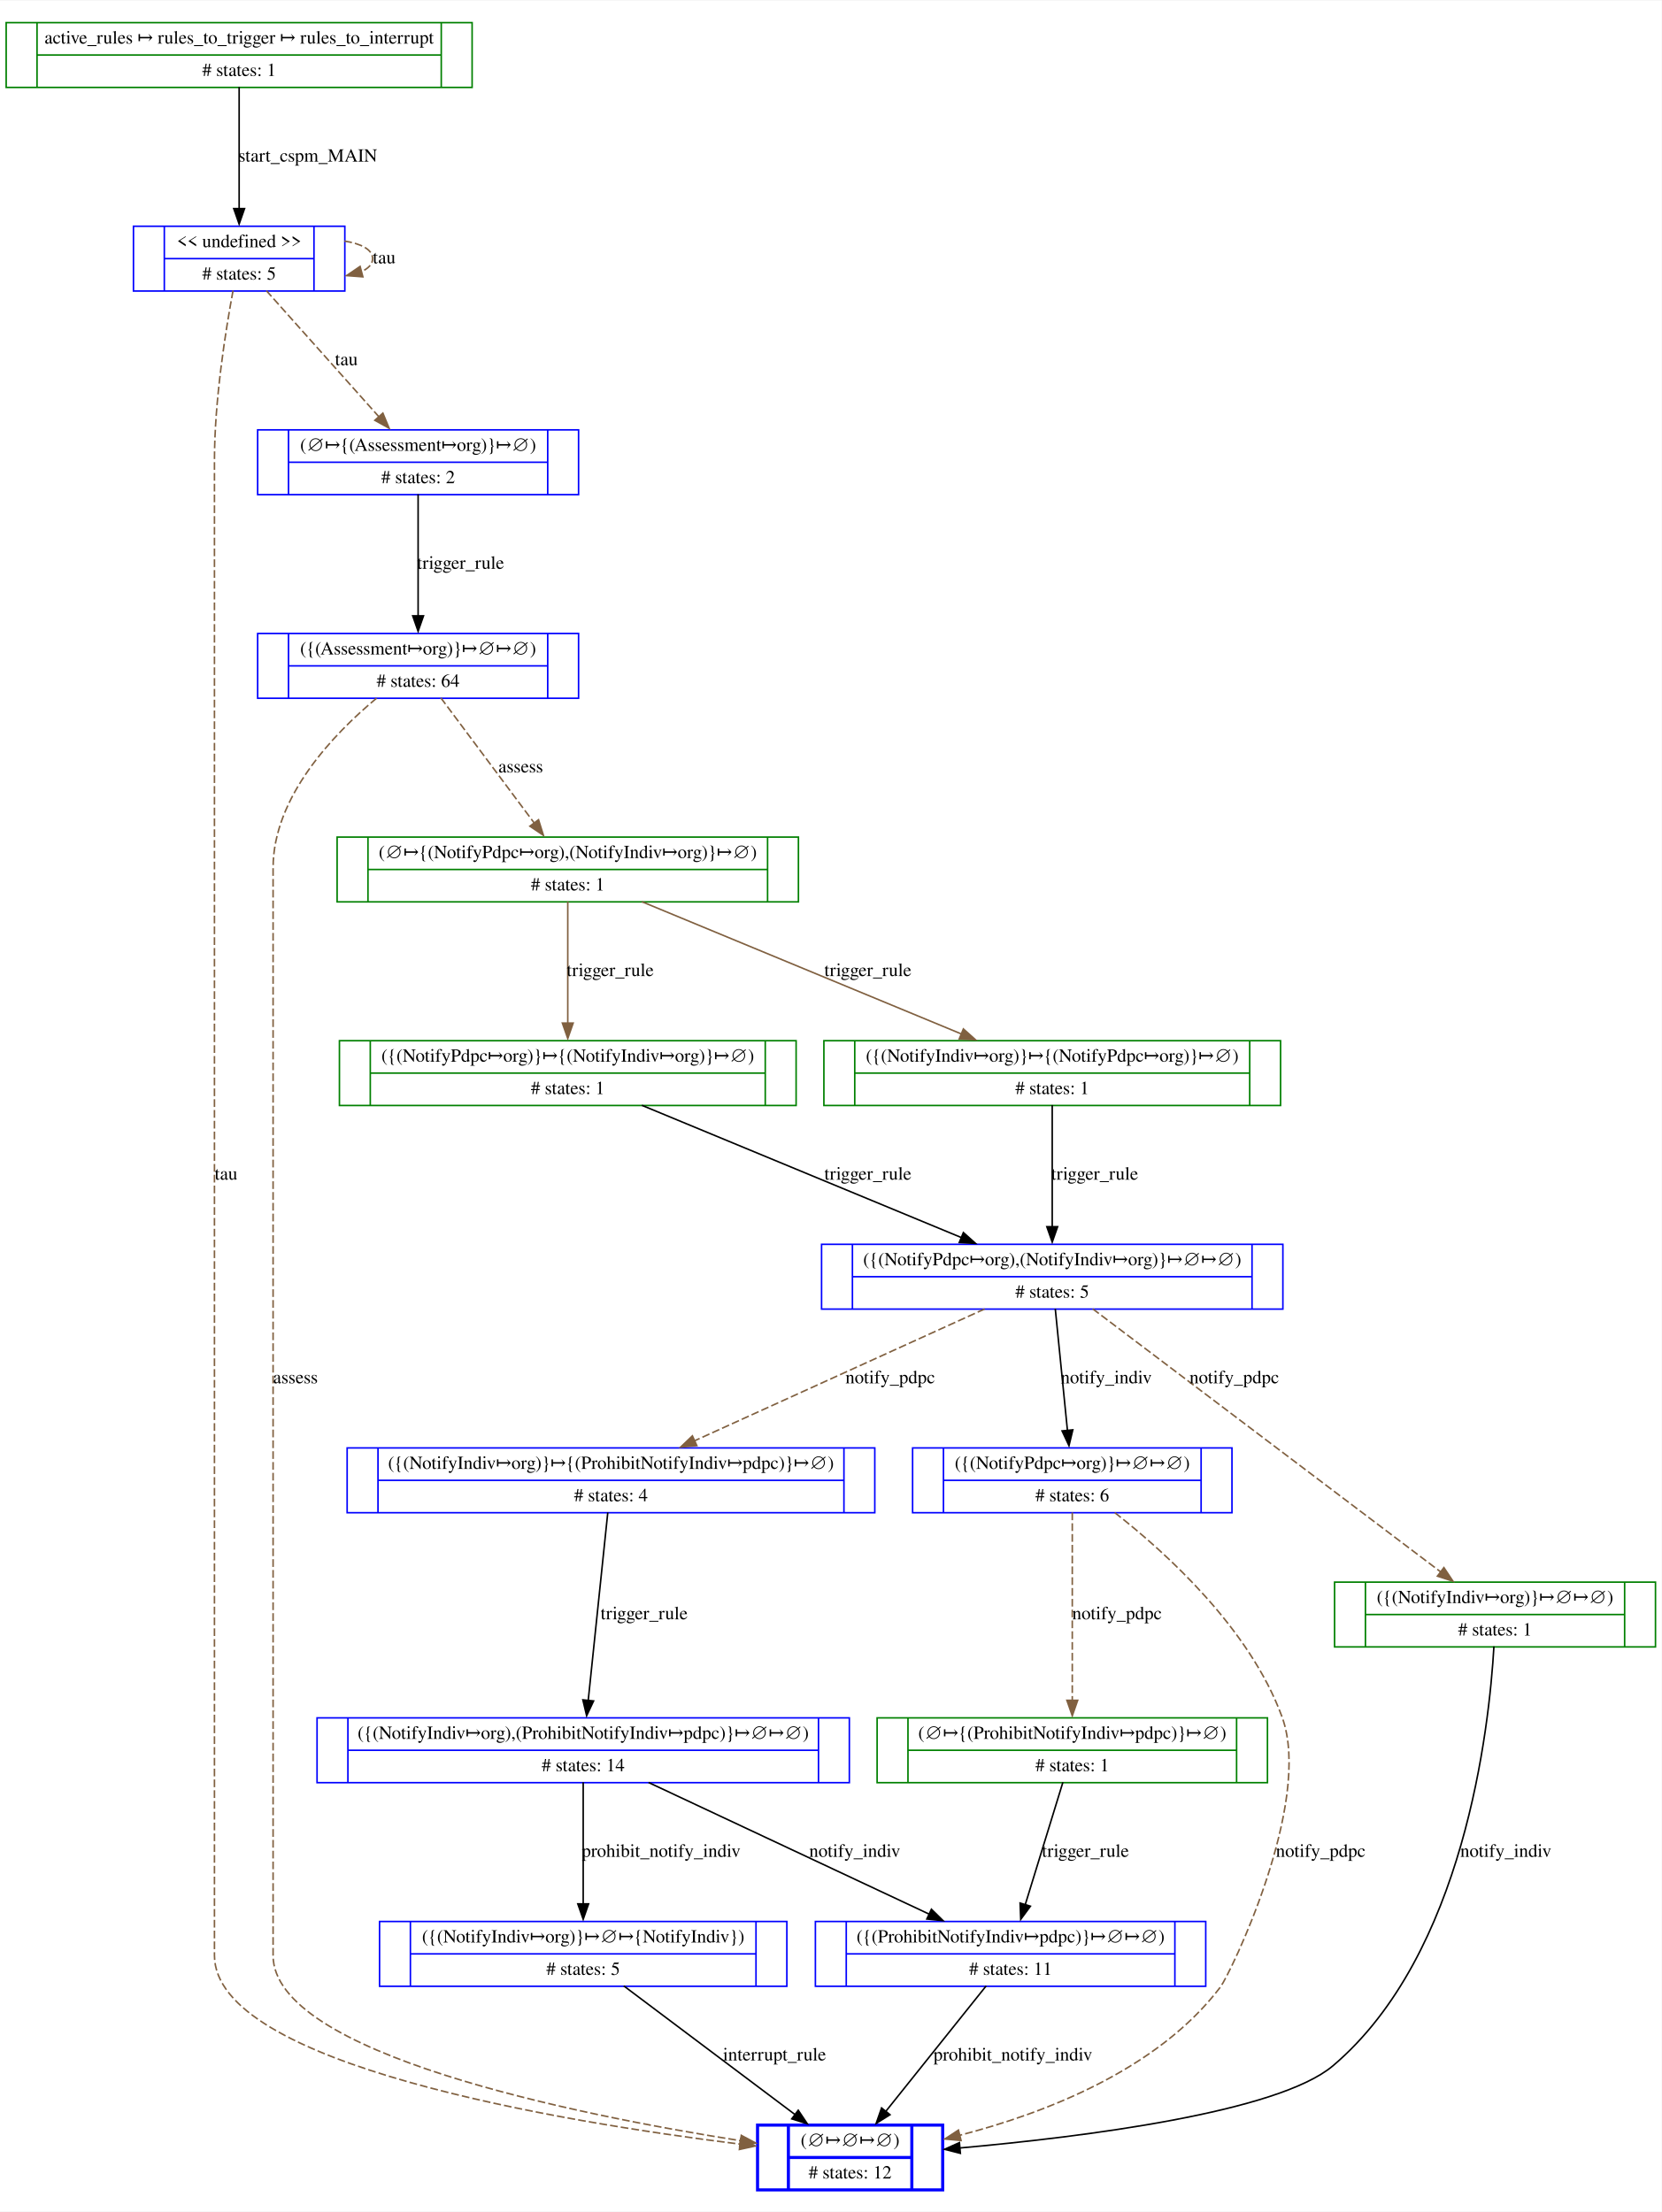
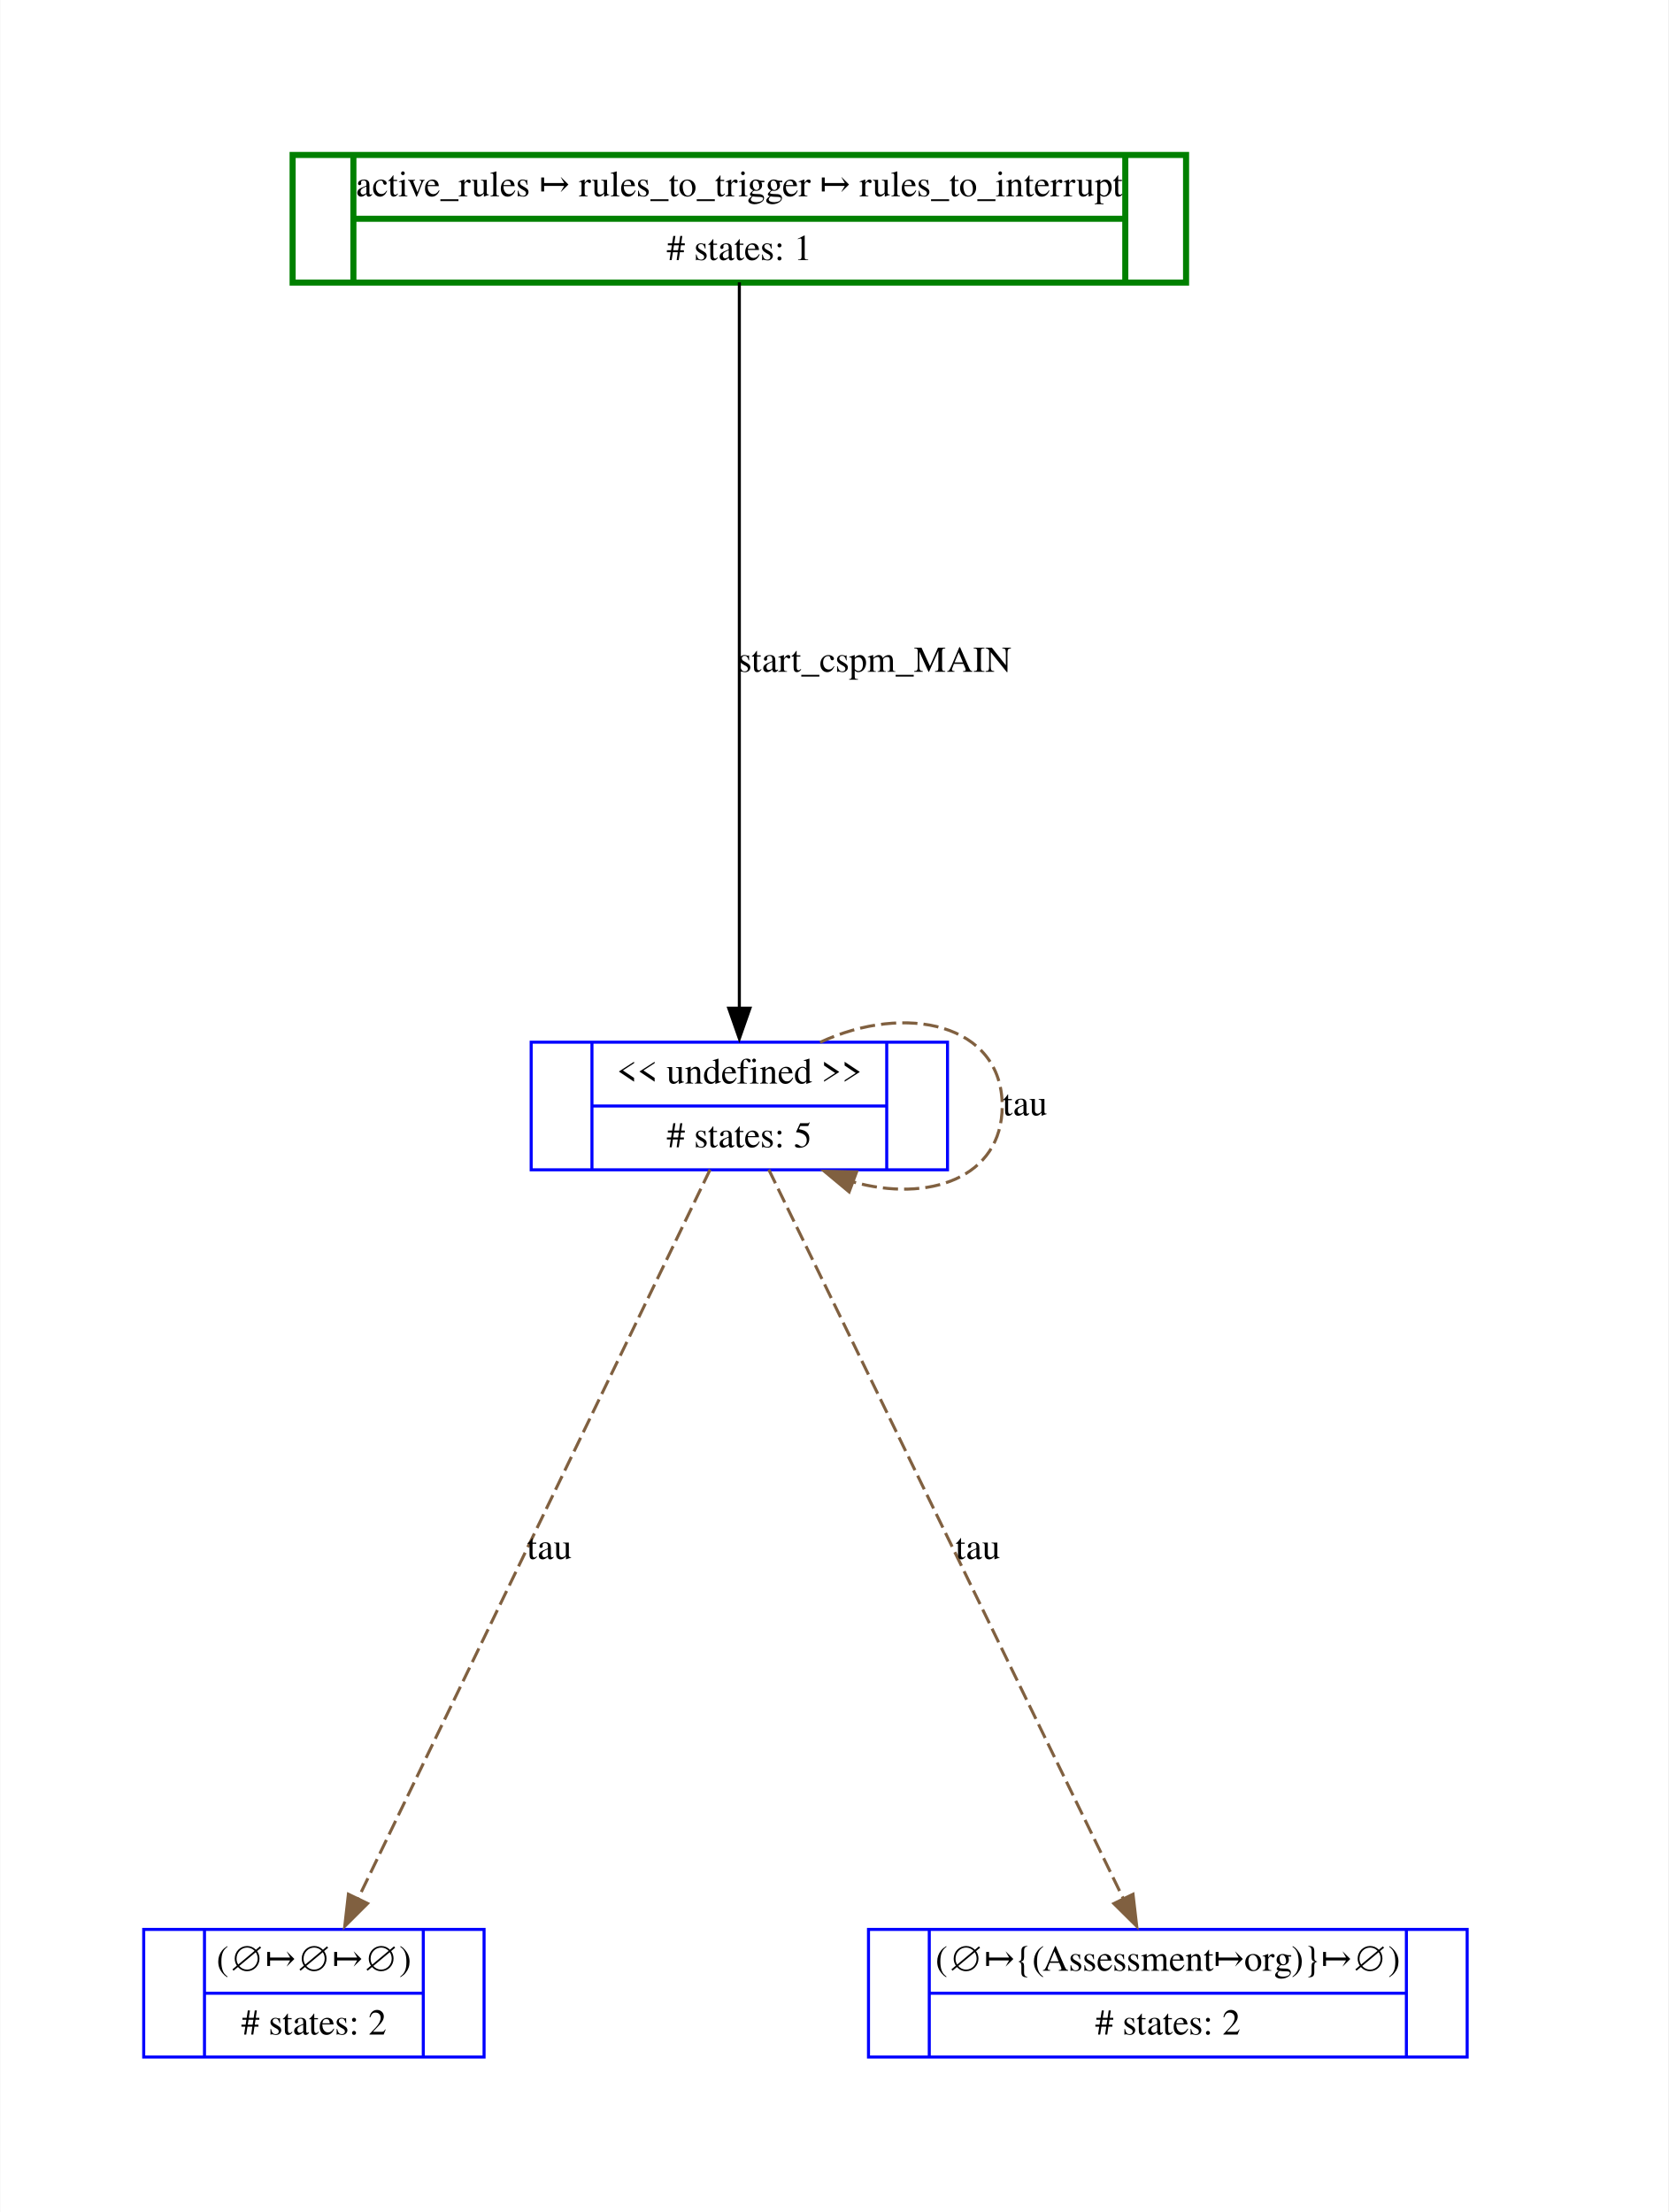
- <svg xmlns="http://www.w3.org/2000/svg" width="540pt" height="719pt" viewBox="0.00 0.00 540.00 718.66">
-   <g id="graph0" class="graph" transform="scale(0.501393 0.501393) rotate(0) translate(4 1429.33)">
-     <polygon fill="white" stroke="none" points="-4,4 -4,-1429.33 1073,-1429.33 1073,4 -4,4" />
+ <svg xmlns="http://www.w3.org/2000/svg" width="540pt" height="716pt" viewBox="0.00 0.00 540.00 716.31">
+   <g id="graph0" class="graph" transform="scale(0.983941 0.983941) rotate(0) translate(4 724)">
+     <polygon fill="white" stroke="none" points="-4,4 -4,-724 544.81,-724 544.81,4 -4,4" />
    <g id="node1" class="node">
-       <polygon fill="none" stroke="green" points="0,-1373 0,-1415 302,-1415 302,-1373 0,-1373" />
-       <text text-anchor="middle" x="10" y="-1390.9" font-family="Times,serif" font-size="12.00"> </text>
-       <polyline fill="none" stroke="green" points="20,-1373 20,-1415" />
-       <text text-anchor="middle" x="151" y="-1401.4" font-family="Times,serif" font-size="12.00">active_rules ↦ rules_to_trigger ↦ rules_to_interrupt</text>
-       <polyline fill="none" stroke="green" points="20,-1394 282,-1394" />
-       <text text-anchor="middle" x="151" y="-1380.4" font-family="Times,serif" font-size="12.00"># states: 1</text>
-       <polyline fill="none" stroke="green" points="282,-1373 282,-1415" />
-       <text text-anchor="middle" x="292" y="-1390.9" font-family="Times,serif" font-size="12.00"> </text>
+       <polygon fill="none" stroke="green" stroke-width="2" points="92.17,-631 92.17,-673 386.17,-673 386.17,-631 92.17,-631" />
+       <text text-anchor="middle" x="102.17" y="-648.9" font-family="Times,serif" font-size="12.00"> </text>
+       <polyline fill="none" stroke="green" stroke-width="2" points="112.17,-631 112.17,-673" />
+       <text text-anchor="middle" x="239.17" y="-659.4" font-family="Times,serif" font-size="12.00">active_rules ↦ rules_to_trigger ↦ rules_to_interrupt</text>
+       <polyline fill="none" stroke="green" stroke-width="2" points="112.17,-652 366.17,-652" />
+       <text text-anchor="middle" x="239.17" y="-638.4" font-family="Times,serif" font-size="12.00"># states: 1</text>
+       <polyline fill="none" stroke="green" stroke-width="2" points="366.17,-631 366.17,-673" />
+       <text text-anchor="middle" x="376.17" y="-648.9" font-family="Times,serif" font-size="12.00"> </text>
    </g>
    <g id="node2" class="node">
-       <polygon fill="none" stroke="blue" points="82.5,-1241 82.5,-1283 219.5,-1283 219.5,-1241 82.5,-1241" />
-       <text text-anchor="middle" x="92.5" y="-1258.9" font-family="Times,serif" font-size="12.00"> </text>
-       <polyline fill="none" stroke="blue" points="102.5,-1241 102.5,-1283" />
-       <text text-anchor="middle" x="151" y="-1269.4" font-family="Times,serif" font-size="12.00">&lt;&lt; undefined &gt;&gt;</text>
-       <polyline fill="none" stroke="blue" points="102.5,-1262 199.5,-1262" />
-       <text text-anchor="middle" x="151" y="-1248.4" font-family="Times,serif" font-size="12.00"># states: 5</text>
-       <polyline fill="none" stroke="blue" points="199.5,-1241 199.5,-1283" />
-       <text text-anchor="middle" x="209.5" y="-1258.9" font-family="Times,serif" font-size="12.00"> </text>
+       <polygon fill="none" stroke="blue" points="170.67,-339 170.67,-381 307.67,-381 307.67,-339 170.67,-339" />
+       <text text-anchor="middle" x="180.67" y="-356.9" font-family="Times,serif" font-size="12.00"> </text>
+       <polyline fill="none" stroke="blue" points="190.67,-339 190.67,-381" />
+       <text text-anchor="middle" x="239.17" y="-367.4" font-family="Times,serif" font-size="12.00">&lt;&lt; undefined &gt;&gt;</text>
+       <polyline fill="none" stroke="blue" points="190.67,-360 287.67,-360" />
+       <text text-anchor="middle" x="239.17" y="-346.4" font-family="Times,serif" font-size="12.00"># states: 5</text>
+       <polyline fill="none" stroke="blue" points="287.67,-339 287.67,-381" />
+       <text text-anchor="middle" x="297.67" y="-356.9" font-family="Times,serif" font-size="12.00"> </text>
    </g>
    <g id="edge1" class="edge">
-       <path fill="none" stroke="black" d="M151,-1373.26C151,-1352.26 151,-1318.75 151,-1294.18" />
-       <polygon fill="black" stroke="black" points="154.5,-1294.44 151,-1284.44 147.5,-1294.44 154.5,-1294.44" />
-       <text text-anchor="middle" x="195.5" y="-1324.9" font-family="Times,serif" font-size="12.00">start_cspm_MAIN</text>
+       <path fill="none" stroke="black" d="M239.17,-631.07C239.17,-581.38 239.17,-451.75 239.17,-392" />
+       <polygon fill="black" stroke="black" points="242.67,-392.2 239.17,-382.2 235.67,-392.2 242.67,-392.2" />
+       <text text-anchor="middle" x="283.67" y="-502.9" font-family="Times,serif" font-size="12.00">start_cspm_MAIN</text>
    </g>
    <g id="edge2" class="edge">
-       <path fill="none" stroke="#806040" stroke-dasharray="5,2" d="M219.17,-1273.4C230.05,-1271.73 237.5,-1267.93 237.5,-1262 237.5,-1258.39 234.73,-1255.56 230.11,-1253.53" />
-       <polygon fill="#806040" stroke="#806040" points="231.2,-1250.2 220.63,-1251 229.39,-1256.96 231.2,-1250.2" />
-       <text text-anchor="middle" x="245" y="-1258.9" font-family="Times,serif" font-size="12.00">tau</text>
+       <path fill="none" stroke="#806040" stroke-dasharray="5,2" d="M265.74,-380.95C293.9,-394.07 325.67,-387.09 325.67,-360 325.67,-336.3 301.35,-327.99 276.4,-335.07" />
+       <polygon fill="#806040" stroke="#806040" points="275.3,-331.74 267.15,-338.52 277.75,-338.3 275.3,-331.74" />
+       <text text-anchor="middle" x="333.17" y="-356.9" font-family="Times,serif" font-size="12.00">tau</text>
    </g>
    <g id="node3" class="node">
-       <polygon fill="none" stroke="blue" points="163,-1109 163,-1151 371,-1151 371,-1109 163,-1109" />
-       <text text-anchor="middle" x="173" y="-1126.9" font-family="Times,serif" font-size="12.00"> </text>
-       <polyline fill="none" stroke="blue" points="183,-1109 183,-1151" />
-       <text text-anchor="middle" x="267" y="-1137.4" font-family="Times,serif" font-size="12.00">(∅↦{(Assessment↦org)}↦∅)</text>
-       <polyline fill="none" stroke="blue" points="183,-1130 351,-1130" />
-       <text text-anchor="middle" x="267" y="-1116.4" font-family="Times,serif" font-size="12.00"># states: 2</text>
-       <polyline fill="none" stroke="blue" points="351,-1109 351,-1151" />
-       <text text-anchor="middle" x="361" y="-1126.9" font-family="Times,serif" font-size="12.00"> </text>
+       <polygon fill="none" stroke="blue" points="43.17,-47 43.17,-89 155.17,-89 155.17,-47 43.17,-47" />
+       <text text-anchor="middle" x="53.17" y="-64.9" font-family="Times,serif" font-size="12.00"> </text>
+       <polyline fill="none" stroke="blue" points="63.17,-47 63.17,-89" />
+       <text text-anchor="middle" x="99.17" y="-75.4" font-family="Times,serif" font-size="12.00">(∅↦∅↦∅)</text>
+       <polyline fill="none" stroke="blue" points="63.17,-68 135.17,-68" />
+       <text text-anchor="middle" x="99.17" y="-54.4" font-family="Times,serif" font-size="12.00"># states: 2</text>
+       <polyline fill="none" stroke="blue" points="135.17,-47 135.17,-89" />
+       <text text-anchor="middle" x="145.17" y="-64.9" font-family="Times,serif" font-size="12.00"> </text>
+     </g>
+     <g id="edge3" class="edge">
+       <path fill="none" stroke="#806040" stroke-dasharray="5,2" d="M229.55,-339.07C205.41,-289.07 142.2,-158.13 113.59,-98.88" />
+       <polygon fill="#806040" stroke="#806040" points="116.83,-97.54 109.33,-90.05 110.53,-100.58 116.83,-97.54" />
+       <text text-anchor="middle" x="176.67" y="-210.9" font-family="Times,serif" font-size="12.00">tau</text>
+     </g>
+     <g id="node4" class="node">
+       <polygon fill="none" stroke="blue" points="281.67,-47 281.67,-89 478.67,-89 478.67,-47 281.67,-47" />
+       <text text-anchor="middle" x="291.67" y="-64.9" font-family="Times,serif" font-size="12.00"> </text>
+       <polyline fill="none" stroke="blue" points="301.67,-47 301.67,-89" />
+       <text text-anchor="middle" x="380.17" y="-75.4" font-family="Times,serif" font-size="12.00">(∅↦{(Assessment↦org)}↦∅)</text>
+       <polyline fill="none" stroke="blue" points="301.67,-68 458.67,-68" />
+       <text text-anchor="middle" x="380.17" y="-54.4" font-family="Times,serif" font-size="12.00"># states: 2</text>
+       <polyline fill="none" stroke="blue" points="458.67,-47 458.67,-89" />
+       <text text-anchor="middle" x="468.67" y="-64.9" font-family="Times,serif" font-size="12.00"> </text>
    </g>
    <g id="edge4" class="edge">
-       <path fill="none" stroke="#806040" stroke-dasharray="5,2" d="M168.62,-1241.26C188.12,-1219.4 219.72,-1183.99 241.83,-1159.21" />
-       <polygon fill="#806040" stroke="#806040" points="244.16,-1161.85 248.21,-1152.06 238.94,-1157.19 244.16,-1161.85" />
-       <text text-anchor="middle" x="220.5" y="-1192.9" font-family="Times,serif" font-size="12.00">tau</text>
-     </g>
-     <g id="node16" class="node">
-       <polygon fill="none" stroke="blue" stroke-width="2" points="487,-10 487,-52 607,-52 607,-10 487,-10" />
-       <text text-anchor="middle" x="497" y="-27.9" font-family="Times,serif" font-size="12.00"> </text>
-       <polyline fill="none" stroke="blue" stroke-width="2" points="507,-10 507,-52" />
-       <text text-anchor="middle" x="547" y="-38.4" font-family="Times,serif" font-size="12.00">(∅↦∅↦∅)</text>
-       <polyline fill="none" stroke="blue" stroke-width="2" points="507,-31 587,-31" />
-       <text text-anchor="middle" x="547" y="-17.4" font-family="Times,serif" font-size="12.00"># states: 12</text>
-       <polyline fill="none" stroke="blue" stroke-width="2" points="587,-10 587,-52" />
-       <text text-anchor="middle" x="597" y="-27.9" font-family="Times,serif" font-size="12.00"> </text>
-     </g>
-     <g id="edge3" class="edge">
-       <path fill="none" stroke="#806040" stroke-dasharray="5,2" d="M147.04,-1241.27C142.31,-1215.88 135,-1170.34 135,-1131 135,-1131 135,-1131 135,-162 135,-91.41 357.74,-54.34 475.67,-39.67" />
-       <polygon fill="#806040" stroke="#806040" points="476.09,-43.14 485.59,-38.46 475.24,-36.19 476.09,-43.14" />
-       <text text-anchor="middle" x="142.5" y="-664.9" font-family="Times,serif" font-size="12.00">tau</text>
-     </g>
-     <g id="node15" class="node">
-       <polygon fill="none" stroke="blue" points="163,-977 163,-1019 371,-1019 371,-977 163,-977" />
-       <text text-anchor="middle" x="173" y="-994.9" font-family="Times,serif" font-size="12.00"> </text>
-       <polyline fill="none" stroke="blue" points="183,-977 183,-1019" />
-       <text text-anchor="middle" x="267" y="-1005.4" font-family="Times,serif" font-size="12.00">({(Assessment↦org)}↦∅↦∅)</text>
-       <polyline fill="none" stroke="blue" points="183,-998 351,-998" />
-       <text text-anchor="middle" x="267" y="-984.4" font-family="Times,serif" font-size="12.00"># states: 64</text>
-       <polyline fill="none" stroke="blue" points="351,-977 351,-1019" />
-       <text text-anchor="middle" x="361" y="-994.9" font-family="Times,serif" font-size="12.00"> </text>
-     </g>
-     <g id="edge5" class="edge">
-       <path fill="none" stroke="black" d="M267,-1109.26C267,-1088.26 267,-1054.75 267,-1030.18" />
-       <polygon fill="black" stroke="black" points="270.5,-1030.44 267,-1020.44 263.5,-1030.44 270.5,-1030.44" />
-       <text text-anchor="middle" x="294.5" y="-1060.9" font-family="Times,serif" font-size="12.00">trigger_rule</text>
-     </g>
-     <g id="node4" class="node">
-       <polygon fill="none" stroke="green" points="214.5,-845 214.5,-887 513.5,-887 513.5,-845 214.5,-845" />
-       <text text-anchor="middle" x="224.5" y="-862.9" font-family="Times,serif" font-size="12.00"> </text>
-       <polyline fill="none" stroke="green" points="234.5,-845 234.5,-887" />
-       <text text-anchor="middle" x="364" y="-873.4" font-family="Times,serif" font-size="12.00">(∅↦{(NotifyPdpc↦org),(NotifyIndiv↦org)}↦∅)</text>
-       <polyline fill="none" stroke="green" points="234.5,-866 493.5,-866" />
-       <text text-anchor="middle" x="364" y="-852.4" font-family="Times,serif" font-size="12.00"># states: 1</text>
-       <polyline fill="none" stroke="green" points="493.5,-845 493.5,-887" />
-       <text text-anchor="middle" x="503.5" y="-862.9" font-family="Times,serif" font-size="12.00"> </text>
-     </g>
-     <g id="node5" class="node">
-       <polygon fill="none" stroke="green" points="216,-713 216,-755 512,-755 512,-713 216,-713" />
-       <text text-anchor="middle" x="226" y="-730.9" font-family="Times,serif" font-size="12.00"> </text>
-       <polyline fill="none" stroke="green" points="236,-713 236,-755" />
-       <text text-anchor="middle" x="364" y="-741.4" font-family="Times,serif" font-size="12.00">({(NotifyPdpc↦org)}↦{(NotifyIndiv↦org)}↦∅)</text>
-       <polyline fill="none" stroke="green" points="236,-734 492,-734" />
-       <text text-anchor="middle" x="364" y="-720.4" font-family="Times,serif" font-size="12.00"># states: 1</text>
-       <polyline fill="none" stroke="green" points="492,-713 492,-755" />
-       <text text-anchor="middle" x="502" y="-730.9" font-family="Times,serif" font-size="12.00"> </text>
-     </g>
-     <g id="edge7" class="edge">
-       <path fill="none" stroke="#806040" d="M364,-845.26C364,-824.26 364,-790.75 364,-766.18" />
-       <polygon fill="#806040" stroke="#806040" points="367.5,-766.44 364,-756.44 360.5,-766.44 367.5,-766.44" />
-       <text text-anchor="middle" x="391.5" y="-796.9" font-family="Times,serif" font-size="12.00">trigger_rule</text>
-     </g>
-     <g id="node6" class="node">
-       <polygon fill="none" stroke="green" points="530,-713 530,-755 826,-755 826,-713 530,-713" />
-       <text text-anchor="middle" x="540" y="-730.9" font-family="Times,serif" font-size="12.00"> </text>
-       <polyline fill="none" stroke="green" points="550,-713 550,-755" />
-       <text text-anchor="middle" x="678" y="-741.4" font-family="Times,serif" font-size="12.00">({(NotifyIndiv↦org)}↦{(NotifyPdpc↦org)}↦∅)</text>
-       <polyline fill="none" stroke="green" points="550,-734 806,-734" />
-       <text text-anchor="middle" x="678" y="-720.4" font-family="Times,serif" font-size="12.00"># states: 1</text>
-       <polyline fill="none" stroke="green" points="806,-713 806,-755" />
-       <text text-anchor="middle" x="816" y="-730.9" font-family="Times,serif" font-size="12.00"> </text>
-     </g>
-     <g id="edge8" class="edge">
-       <path fill="none" stroke="#806040" d="M412.03,-845.11C467.7,-822.07 559.44,-784.08 619.29,-759.3" />
-       <polygon fill="#806040" stroke="#806040" points="620.42,-762.63 628.32,-755.57 617.74,-756.16 620.42,-762.63" />
-       <text text-anchor="middle" x="558.5" y="-796.9" font-family="Times,serif" font-size="12.00">trigger_rule</text>
-     </g>
-     <g id="node7" class="node">
-       <polygon fill="none" stroke="blue" points="528.5,-581 528.5,-623 827.5,-623 827.5,-581 528.5,-581" />
-       <text text-anchor="middle" x="538.5" y="-598.9" font-family="Times,serif" font-size="12.00"> </text>
-       <polyline fill="none" stroke="blue" points="548.5,-581 548.5,-623" />
-       <text text-anchor="middle" x="678" y="-609.4" font-family="Times,serif" font-size="12.00">({(NotifyPdpc↦org),(NotifyIndiv↦org)}↦∅↦∅)</text>
-       <polyline fill="none" stroke="blue" points="548.5,-602 807.5,-602" />
-       <text text-anchor="middle" x="678" y="-588.4" font-family="Times,serif" font-size="12.00"># states: 5</text>
-       <polyline fill="none" stroke="blue" points="807.5,-581 807.5,-623" />
-       <text text-anchor="middle" x="817.5" y="-598.9" font-family="Times,serif" font-size="12.00"> </text>
-     </g>
-     <g id="edge10" class="edge">
-       <path fill="none" stroke="black" d="M412.03,-713.11C467.7,-690.07 559.44,-652.08 619.29,-627.3" />
-       <polygon fill="black" stroke="black" points="620.42,-630.63 628.32,-623.57 617.74,-624.16 620.42,-630.63" />
-       <text text-anchor="middle" x="558.5" y="-664.9" font-family="Times,serif" font-size="12.00">trigger_rule</text>
-     </g>
-     <g id="edge11" class="edge">
-       <path fill="none" stroke="black" d="M678,-713.26C678,-692.26 678,-658.75 678,-634.18" />
-       <polygon fill="black" stroke="black" points="681.5,-634.44 678,-624.44 674.5,-634.44 681.5,-634.44" />
-       <text text-anchor="middle" x="705.5" y="-664.9" font-family="Times,serif" font-size="12.00">trigger_rule</text>
-     </g>
-     <g id="node8" class="node">
-       <polygon fill="none" stroke="blue" points="221,-449 221,-491 563,-491 563,-449 221,-449" />
-       <text text-anchor="middle" x="231" y="-466.9" font-family="Times,serif" font-size="12.00"> </text>
-       <polyline fill="none" stroke="blue" points="241,-449 241,-491" />
-       <text text-anchor="middle" x="392" y="-477.4" font-family="Times,serif" font-size="12.00">({(NotifyIndiv↦org)}↦{(ProhibitNotifyIndiv↦pdpc)}↦∅)</text>
-       <polyline fill="none" stroke="blue" points="241,-470 543,-470" />
-       <text text-anchor="middle" x="392" y="-456.4" font-family="Times,serif" font-size="12.00"># states: 4</text>
-       <polyline fill="none" stroke="blue" points="543,-449 543,-491" />
-       <text text-anchor="middle" x="553" y="-466.9" font-family="Times,serif" font-size="12.00"> </text>
-     </g>
-     <g id="edge12" class="edge">
-       <path fill="none" stroke="#806040" stroke-dasharray="5,2" d="M634.25,-581.11C583.68,-558.13 500.44,-520.29 445.91,-495.51" />
-       <polygon fill="#806040" stroke="#806040" points="447.67,-492.46 437.12,-491.51 444.78,-498.83 447.67,-492.46" />
-       <text text-anchor="middle" x="573" y="-532.9" font-family="Times,serif" font-size="12.00">notify_pdpc</text>
-     </g>
-     <g id="node9" class="node">
-       <polygon fill="none" stroke="green" points="861,-362 861,-404 1069,-404 1069,-362 861,-362" />
-       <text text-anchor="middle" x="871" y="-379.9" font-family="Times,serif" font-size="12.00"> </text>
-       <polyline fill="none" stroke="green" points="881,-362 881,-404" />
-       <text text-anchor="middle" x="965" y="-390.4" font-family="Times,serif" font-size="12.00">({(NotifyIndiv↦org)}↦∅↦∅)</text>
-       <polyline fill="none" stroke="green" points="881,-383 1049,-383" />
-       <text text-anchor="middle" x="965" y="-369.4" font-family="Times,serif" font-size="12.00"># states: 1</text>
-       <polyline fill="none" stroke="green" points="1049,-362 1049,-404" />
-       <text text-anchor="middle" x="1059" y="-379.9" font-family="Times,serif" font-size="12.00"> </text>
-     </g>
-     <g id="edge16" class="edge">
-       <path fill="none" stroke="#806040" stroke-dasharray="5,2" d="M704.23,-581.17C756.11,-541.94 871.85,-454.43 930.1,-410.39" />
-       <polygon fill="#806040" stroke="#806040" points="931.86,-413.44 937.73,-404.62 927.64,-407.86 931.86,-413.44" />
-       <text text-anchor="middle" x="796" y="-532.9" font-family="Times,serif" font-size="12.00">notify_pdpc</text>
-     </g>
-     <g id="node10" class="node">
-       <polygon fill="none" stroke="blue" points="587.5,-449 587.5,-491 794.5,-491 794.5,-449 587.5,-449" />
-       <text text-anchor="middle" x="597.5" y="-466.9" font-family="Times,serif" font-size="12.00"> </text>
-       <polyline fill="none" stroke="blue" points="607.5,-449 607.5,-491" />
-       <text text-anchor="middle" x="691" y="-477.4" font-family="Times,serif" font-size="12.00">({(NotifyPdpc↦org)}↦∅↦∅)</text>
-       <polyline fill="none" stroke="blue" points="607.5,-470 774.5,-470" />
-       <text text-anchor="middle" x="691" y="-456.4" font-family="Times,serif" font-size="12.00"># states: 6</text>
-       <polyline fill="none" stroke="blue" points="774.5,-449 774.5,-491" />
-       <text text-anchor="middle" x="784.5" y="-466.9" font-family="Times,serif" font-size="12.00"> </text>
-     </g>
-     <g id="edge13" class="edge">
-       <path fill="none" stroke="black" d="M679.97,-581.26C682.07,-560.26 685.42,-526.75 687.88,-502.18" />
-       <polygon fill="black" stroke="black" points="691.34,-502.73 688.86,-492.44 684.38,-502.04 691.34,-502.73" />
-       <text text-anchor="middle" x="713" y="-532.9" font-family="Times,serif" font-size="12.00">notify_indiv</text>
-     </g>
-     <g id="node13" class="node">
-       <polygon fill="none" stroke="blue" points="201.5,-274 201.5,-316 546.5,-316 546.5,-274 201.5,-274" />
-       <text text-anchor="middle" x="211.5" y="-291.9" font-family="Times,serif" font-size="12.00"> </text>
-       <polyline fill="none" stroke="blue" points="221.5,-274 221.5,-316" />
-       <text text-anchor="middle" x="374" y="-302.4" font-family="Times,serif" font-size="12.00">({(NotifyIndiv↦org),(ProhibitNotifyIndiv↦pdpc)}↦∅↦∅)</text>
-       <polyline fill="none" stroke="blue" points="221.5,-295 526.5,-295" />
-       <text text-anchor="middle" x="374" y="-281.4" font-family="Times,serif" font-size="12.00"># states: 14</text>
-       <polyline fill="none" stroke="blue" points="526.5,-274 526.5,-316" />
-       <text text-anchor="middle" x="536.5" y="-291.9" font-family="Times,serif" font-size="12.00"> </text>
-     </g>
-     <g id="edge14" class="edge">
-       <path fill="none" stroke="black" d="M389.94,-449.15C386.82,-419.25 380.91,-362.39 377.22,-326.99" />
-       <polygon fill="black" stroke="black" points="380.74,-326.97 376.23,-317.38 373.78,-327.69 380.74,-326.97" />
-       <text text-anchor="middle" x="413.5" y="-379.9" font-family="Times,serif" font-size="12.00">trigger_rule</text>
-     </g>
-     <g id="edge17" class="edge">
-       <path fill="none" stroke="black" d="M964.29,-362.35C961.24,-309.37 945.12,-162.69 860,-90.5 824.26,-60.19 698.6,-44.37 617.78,-37.14" />
-       <polygon fill="black" stroke="black" points="618.46,-33.69 608.2,-36.31 617.86,-40.66 618.46,-33.69" />
-       <text text-anchor="middle" x="972" y="-225.9" font-family="Times,serif" font-size="12.00">notify_indiv</text>
-     </g>
-     <g id="node11" class="node">
-       <polygon fill="none" stroke="green" points="564.5,-274 564.5,-316 817.5,-316 817.5,-274 564.5,-274" />
-       <text text-anchor="middle" x="574.5" y="-291.9" font-family="Times,serif" font-size="12.00"> </text>
-       <polyline fill="none" stroke="green" points="584.5,-274 584.5,-316" />
-       <text text-anchor="middle" x="691" y="-302.4" font-family="Times,serif" font-size="12.00">(∅↦{(ProhibitNotifyIndiv↦pdpc)}↦∅)</text>
-       <polyline fill="none" stroke="green" points="584.5,-295 797.5,-295" />
-       <text text-anchor="middle" x="691" y="-281.4" font-family="Times,serif" font-size="12.00"># states: 1</text>
-       <polyline fill="none" stroke="green" points="797.5,-274 797.5,-316" />
-       <text text-anchor="middle" x="807.5" y="-291.9" font-family="Times,serif" font-size="12.00"> </text>
-     </g>
-     <g id="edge15" class="edge">
-       <path fill="none" stroke="#806040" stroke-dasharray="5,2" d="M691,-449.15C691,-419.25 691,-362.39 691,-326.99" />
-       <polygon fill="#806040" stroke="#806040" points="694.5,-327.39 691,-317.39 687.5,-327.39 694.5,-327.39" />
-       <text text-anchor="middle" x="720" y="-379.9" font-family="Times,serif" font-size="12.00">notify_pdpc</text>
-     </g>
-     <g id="edge18" class="edge">
-       <path fill="none" stroke="#806040" stroke-dasharray="5,2" d="M718.57,-449.03C751.89,-422.96 806.1,-373.83 827,-316.5 847.25,-260.94 793.09,-149.54 787,-141.5 746.23,-87.73 672.88,-59.58 617.96,-45.37" />
-       <polygon fill="#806040" stroke="#806040" points="618.91,-42 608.36,-42.99 617.23,-48.79 618.91,-42" />
-       <text text-anchor="middle" x="852" y="-225.9" font-family="Times,serif" font-size="12.00">notify_pdpc</text>
-     </g>
-     <g id="node14" class="node">
-       <polygon fill="none" stroke="blue" points="524.5,-142 524.5,-184 777.5,-184 777.5,-142 524.5,-142" />
-       <text text-anchor="middle" x="534.5" y="-159.9" font-family="Times,serif" font-size="12.00"> </text>
-       <polyline fill="none" stroke="blue" points="544.5,-142 544.5,-184" />
-       <text text-anchor="middle" x="651" y="-170.4" font-family="Times,serif" font-size="12.00">({(ProhibitNotifyIndiv↦pdpc)}↦∅↦∅)</text>
-       <polyline fill="none" stroke="blue" points="544.5,-163 757.5,-163" />
-       <text text-anchor="middle" x="651" y="-149.4" font-family="Times,serif" font-size="12.00"># states: 11</text>
-       <polyline fill="none" stroke="blue" points="757.5,-142 757.5,-184" />
-       <text text-anchor="middle" x="767.5" y="-159.9" font-family="Times,serif" font-size="12.00"> </text>
-     </g>
-     <g id="edge23" class="edge">
-       <path fill="none" stroke="black" d="M684.92,-274.26C678.43,-253.16 668.06,-219.45 660.49,-194.85" />
-       <polygon fill="black" stroke="black" points="663.86,-193.91 657.58,-185.38 657.17,-195.96 663.86,-193.91" />
-       <text text-anchor="middle" x="699.5" y="-225.9" font-family="Times,serif" font-size="12.00">trigger_rule</text>
-     </g>
-     <g id="node12" class="node">
-       <polygon fill="none" stroke="blue" points="242,-142 242,-184 506,-184 506,-142 242,-142" />
-       <text text-anchor="middle" x="252" y="-159.9" font-family="Times,serif" font-size="12.00"> </text>
-       <polyline fill="none" stroke="blue" points="262,-142 262,-184" />
-       <text text-anchor="middle" x="374" y="-170.4" font-family="Times,serif" font-size="12.00">({(NotifyIndiv↦org)}↦∅↦{NotifyIndiv})</text>
-       <polyline fill="none" stroke="blue" points="262,-163 486,-163" />
-       <text text-anchor="middle" x="374" y="-149.4" font-family="Times,serif" font-size="12.00"># states: 5</text>
-       <polyline fill="none" stroke="blue" points="486,-142 486,-184" />
-       <text text-anchor="middle" x="496" y="-159.9" font-family="Times,serif" font-size="12.00"> </text>
-     </g>
-     <g id="edge21" class="edge">
-       <path fill="none" stroke="black" d="M400.27,-142.26C430,-119.92 478.55,-83.44 511.6,-58.6" />
-       <polygon fill="black" stroke="black" points="513.38,-61.64 519.27,-52.84 509.17,-56.05 513.38,-61.64" />
-       <text text-anchor="middle" x="498" y="-93.9" font-family="Times,serif" font-size="12.00">interrupt_rule</text>
-     </g>
-     <g id="edge19" class="edge">
-       <path fill="none" stroke="black" d="M374,-274.26C374,-253.26 374,-219.75 374,-195.18" />
-       <polygon fill="black" stroke="black" points="377.5,-195.44 374,-185.44 370.5,-195.44 377.5,-195.44" />
-       <text text-anchor="middle" x="424.5" y="-225.9" font-family="Times,serif" font-size="12.00">prohibit_notify_indiv</text>
-     </g>
-     <g id="edge20" class="edge">
-       <path fill="none" stroke="black" d="M416.37,-274.11C465.25,-251.18 545.64,-213.45 598.46,-188.66" />
-       <polygon fill="black" stroke="black" points="599.7,-191.94 607.26,-184.53 596.72,-185.61 599.7,-191.94" />
-       <text text-anchor="middle" x="550" y="-225.9" font-family="Times,serif" font-size="12.00">notify_indiv</text>
-     </g>
-     <g id="edge22" class="edge">
-       <path fill="none" stroke="black" d="M635.2,-142.26C617.87,-120.59 589.88,-85.61 570.09,-60.86" />
-       <polygon fill="black" stroke="black" points="572.87,-58.73 563.89,-53.11 567.4,-63.11 572.87,-58.73" />
-       <text text-anchor="middle" x="652.5" y="-93.9" font-family="Times,serif" font-size="12.00">prohibit_notify_indiv</text>
-     </g>
-     <g id="edge6" class="edge">
-       <path fill="none" stroke="#806040" stroke-dasharray="5,2" d="M281.73,-977.26C297.9,-955.59 324,-920.61 342.46,-895.86" />
-       <polygon fill="#806040" stroke="#806040" points="345.05,-898.25 348.22,-888.14 339.44,-894.06 345.05,-898.25" />
-       <text text-anchor="middle" x="333.5" y="-928.9" font-family="Times,serif" font-size="12.00">assess</text>
-     </g>
-     <g id="edge9" class="edge">
-       <path fill="none" stroke="#806040" stroke-dasharray="5,2" d="M240.06,-977.03C212.29,-953.92 173,-913.09 173,-867 173,-867 173,-867 173,-162 173,-98.51 367.71,-58.96 476.15,-41.86" />
-       <polygon fill="#806040" stroke="#806040" points="476.48,-45.35 485.83,-40.36 475.41,-38.43 476.48,-45.35" />
-       <text text-anchor="middle" x="187.5" y="-532.9" font-family="Times,serif" font-size="12.00">assess</text>
+       <path fill="none" stroke="#806040" stroke-dasharray="5,2" d="M248.86,-339.07C273.17,-289.07 336.83,-158.13 365.64,-98.88" />
+       <polygon fill="#806040" stroke="#806040" points="368.71,-100.57 369.93,-90.05 362.41,-97.51 368.71,-100.57" />
+       <text text-anchor="middle" x="317.67" y="-210.9" font-family="Times,serif" font-size="12.00">tau</text>
    </g>
  </g>
</svg>
